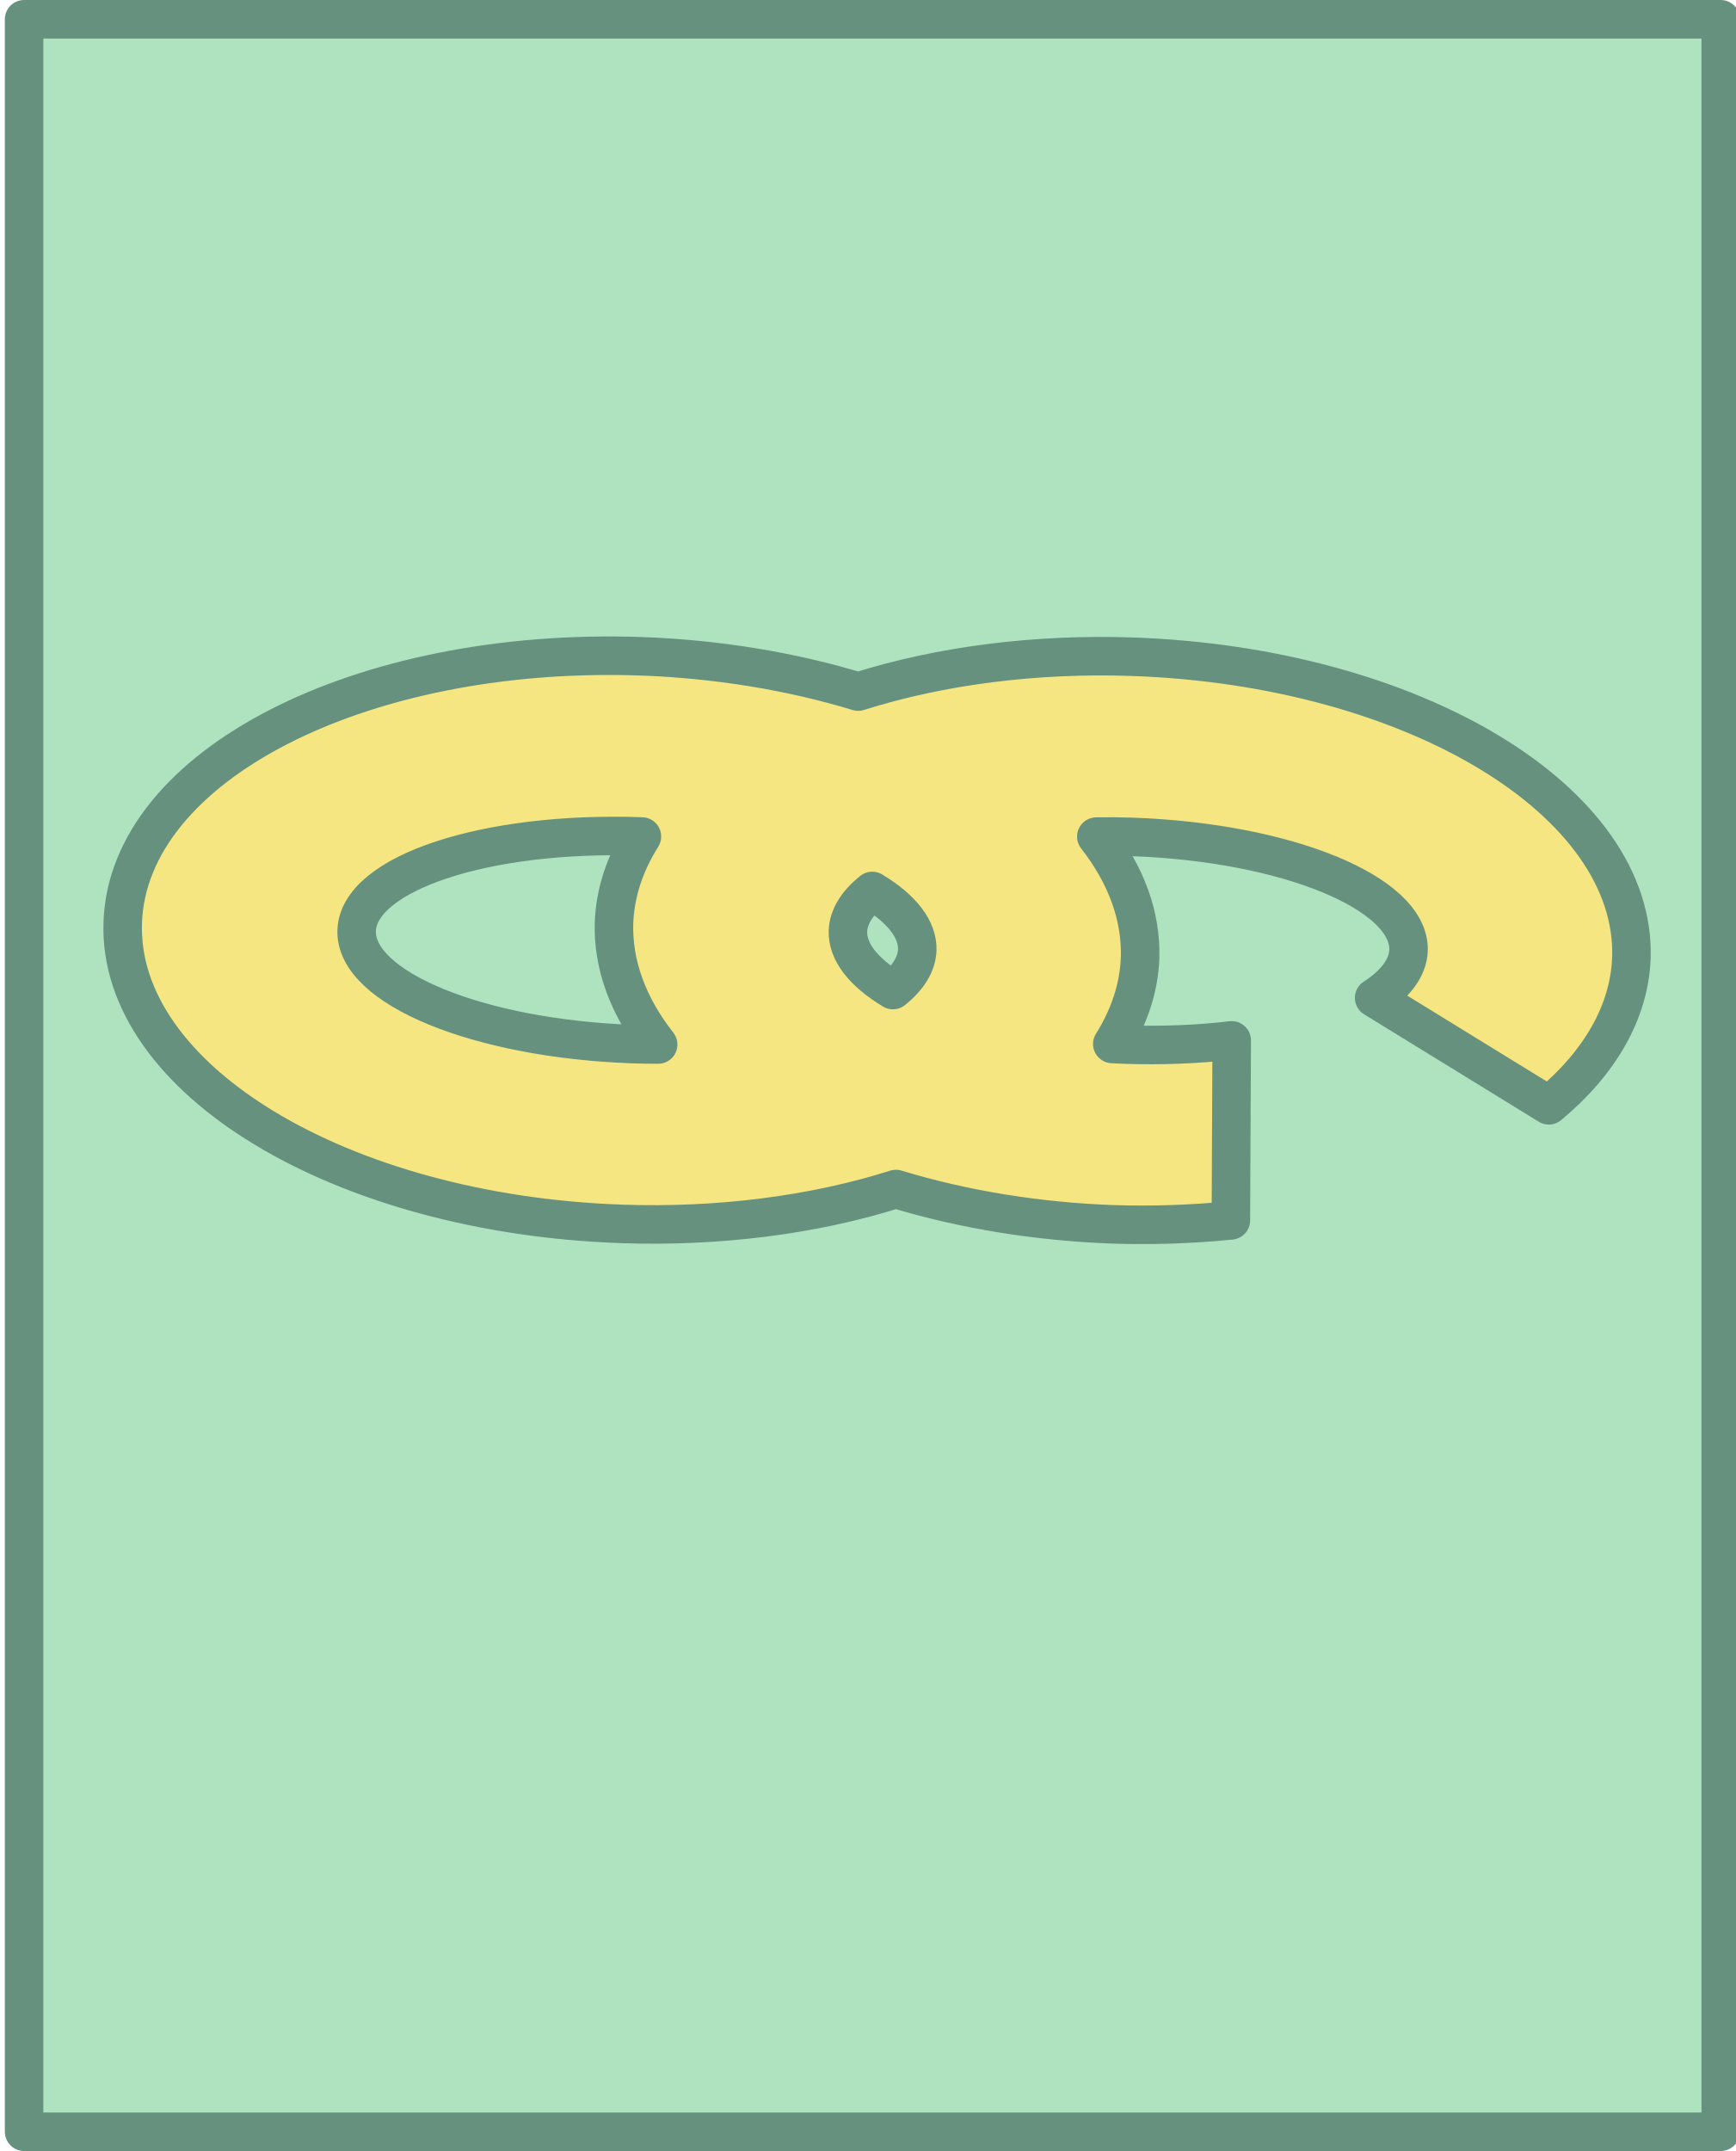
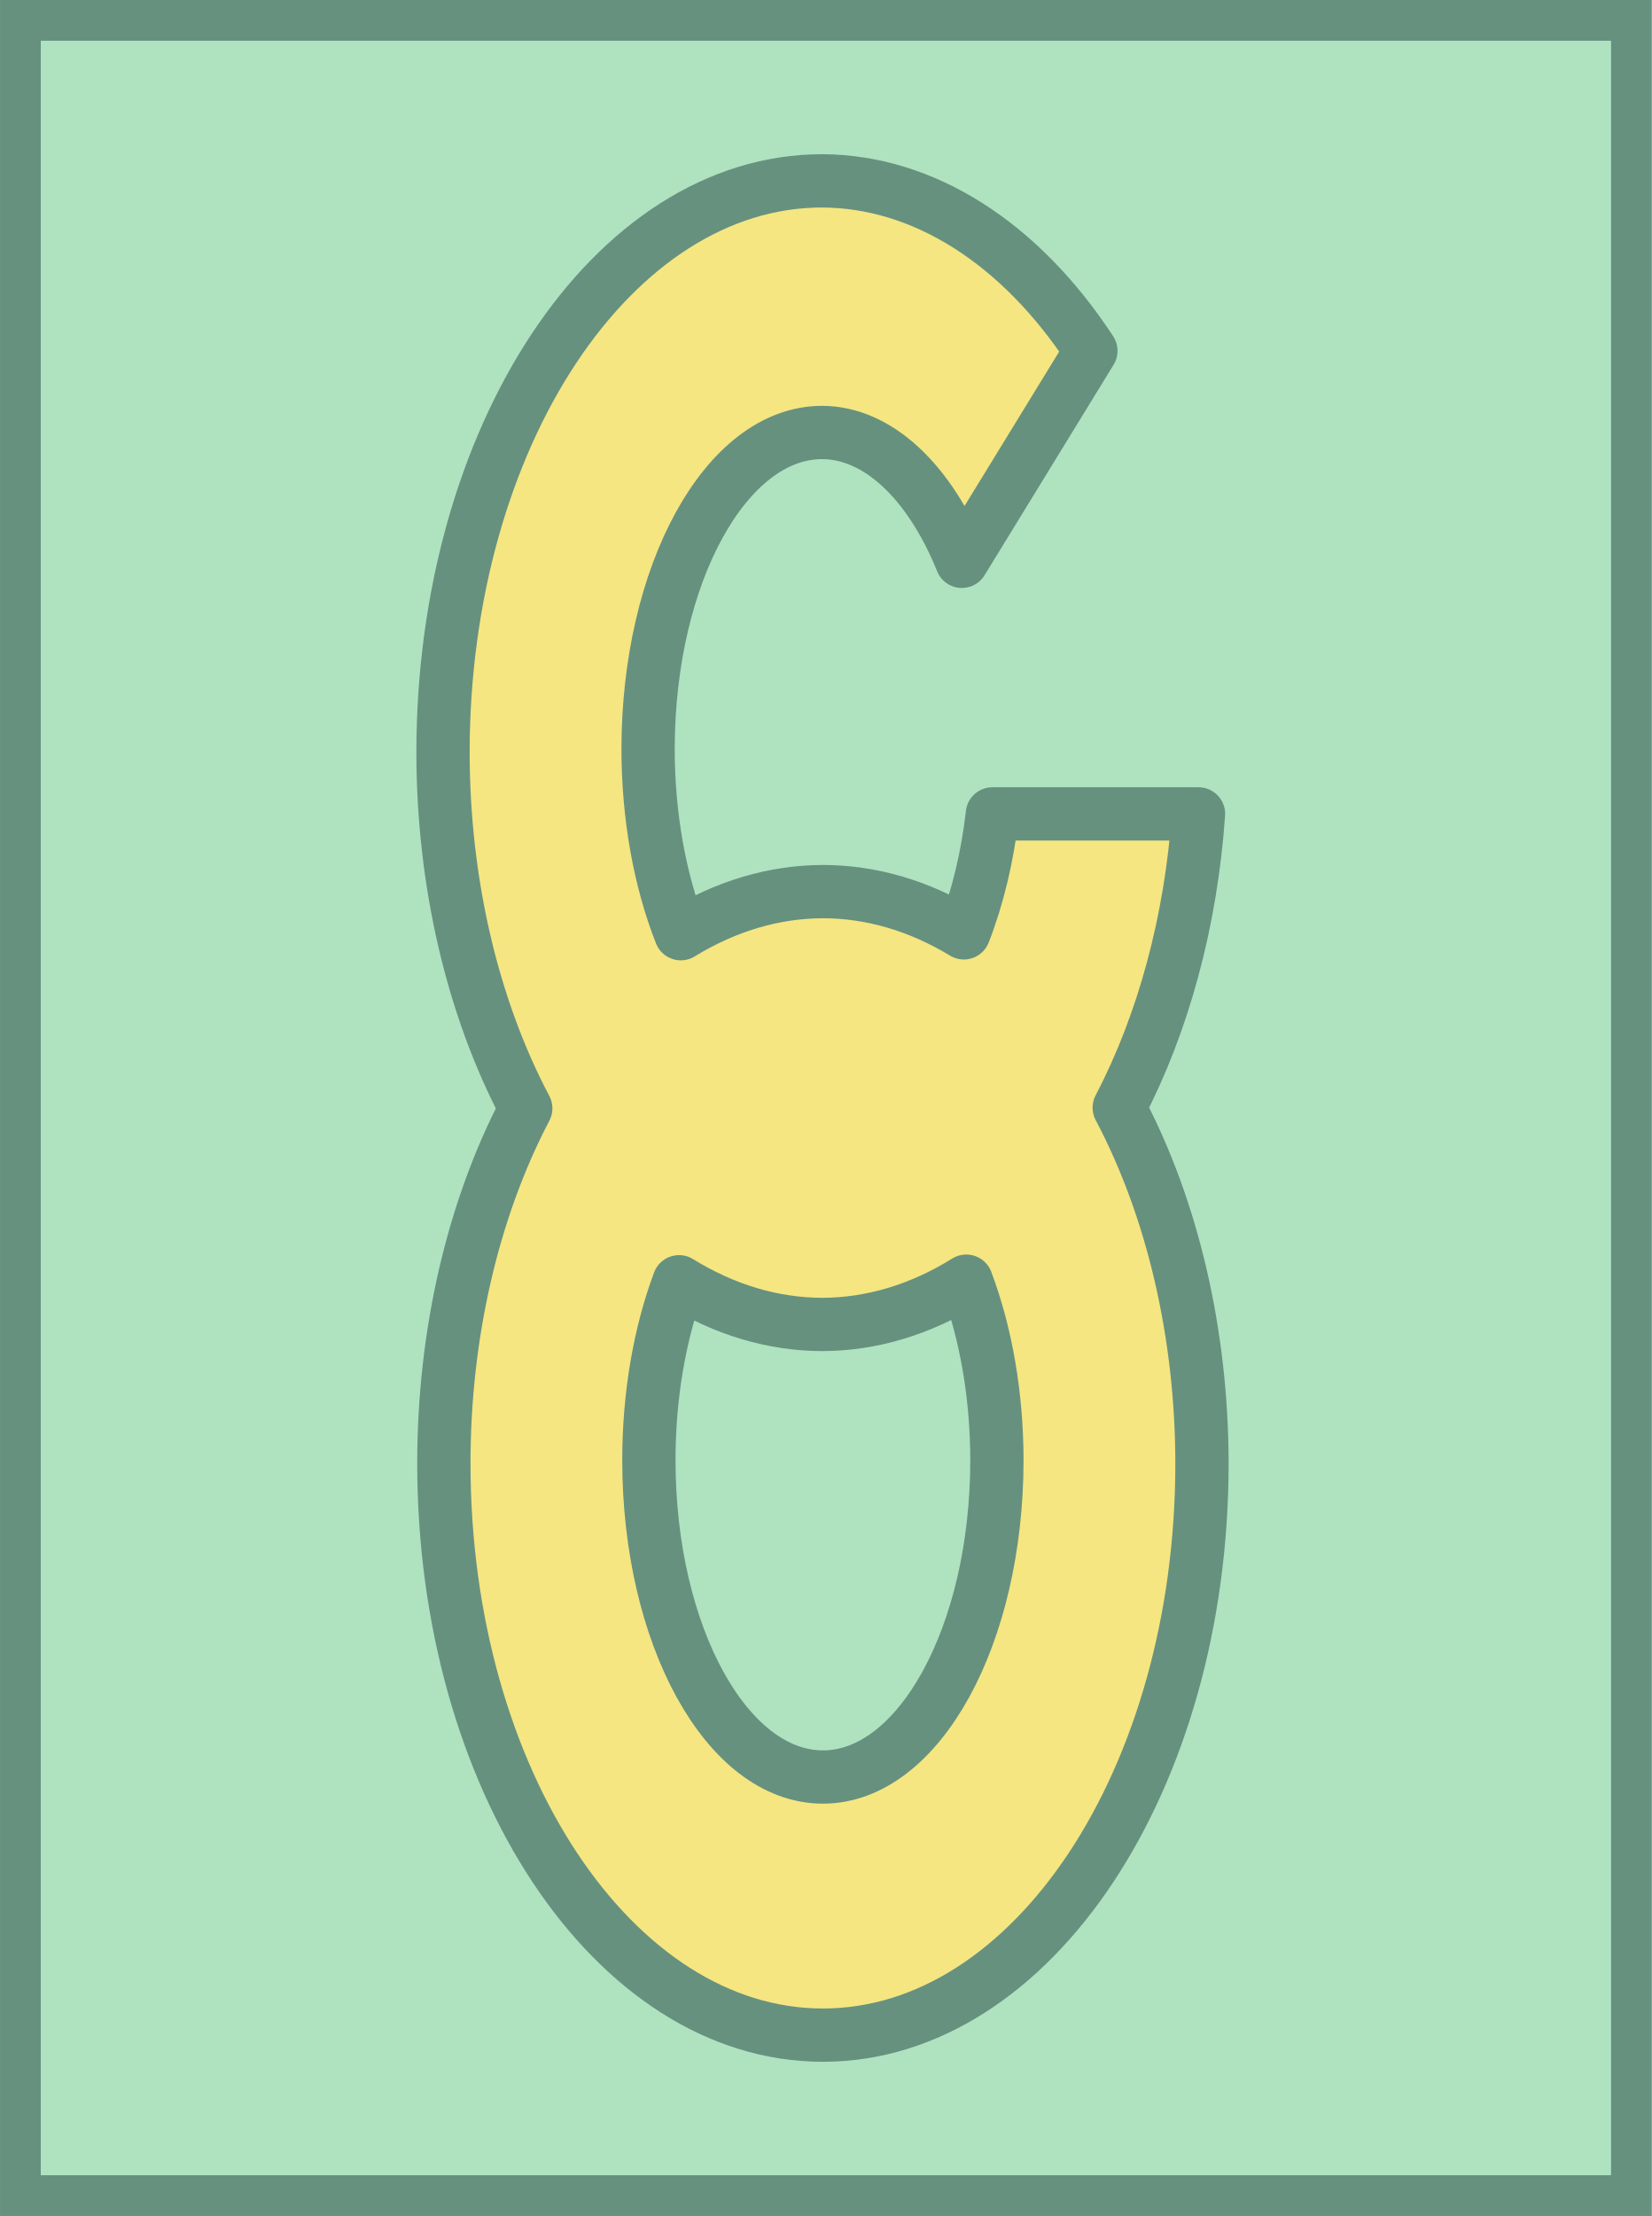
- <svg xmlns="http://www.w3.org/2000/svg" width="189.412mm" height="234.769mm" viewBox="0 0 189.412 234.769" version="1.1" id="svg8">
-   <defs id="defs2" />
-   <g id="layer1" transform="translate(-9.237286,-12.92776)">
-     <rect style="opacity:1;fill:#afe3c0;fill-opacity:1;stroke:#66917f;stroke-width:4.204;stroke-linejoin:round;stroke-miterlimit:4;stroke-dasharray:none;stroke-dashoffset:0;stroke-opacity:1" id="rect815" width="185.208" height="230.565" x="11.868" y="15.03" />
-     <path style="opacity:1;fill:#f5e682;fill-opacity:1;stroke:#66917f;stroke-width:4.204;stroke-linejoin:round;stroke-miterlimit:4;stroke-dasharray:none;stroke-dashoffset:0;stroke-opacity:1" d="m 77.088,146.508 a 55.562,30.994 1.991 0 1 -54.452,-32.906 55.562,30.994 1.991 0 1 56.606,-29.045 55.562,30.994 1.991 0 1 23.678,3.853 55.562,30.994 1.991 0 1 29.95,-3.804 55.562,30.994 1.991 0 1 54.452,32.905 55.562,30.994 1.991 0 1 -9.012,16.055 l -19.07,-11.728 a 30.616,11.339 1.991 0 0 3.755,-5.172 30.616,11.339 1.991 0 0 -30.204,-12.396 30.616,11.339 1.991 0 0 -3.877,-0.032 55.562,30.994 1.991 0 1 4.78,13.225 55.562,30.994 1.991 0 1 -3.038,9.408 30.616,11.339 1.991 0 0 1.347,0.064 30.616,11.339 1.991 0 0 11.691,-0.455 l -0.092,19.646 a 55.562,30.994 1.991 0 1 -12.887,0.432 55.562,30.994 1.991 0 1 -23.677,-3.854 55.562,30.994 1.991 0 1 -29.951,3.805 z m 1.287,-19.622 a 30.616,11.339 1.991 0 0 2.708,0.044 55.562,30.994 1.991 0 1 -4.82,-13.279 55.562,30.994 1.991 0 1 3.048,-9.423 30.616,11.339 1.991 0 0 -0.149,-0.007 30.616,11.339 1.991 0 0 -30.991,10.269 30.616,11.339 1.991 0 0 30.203,12.396 z m 28.336,-5.9 a 30.616,11.339 1.991 0 0 2.656,-4.368 30.616,11.339 1.991 0 0 -4.911,-6.447 30.616,11.339 1.991 0 0 -2.656,4.368 30.616,11.339 1.991 0 0 4.911,6.447 z" id="path833" />
+ <svg xmlns="http://www.w3.org/2000/svg" xmlns:ns1="http://www.openswatchbook.org/uri/2009/osb" xmlns:xlink="http://www.w3.org/1999/xlink" id="svg8" version="1.1" viewBox="0 0 31.003 41.586" height="41.586mm" width="31.003mm">
+   <defs id="defs2">
+     <linearGradient ns1:paint="solid" id="linearGradient4522">
+       <stop id="stop4520" offset="0" style="stop-color:#000000;stop-opacity:1;" />
+     </linearGradient>
+     <linearGradient gradientUnits="userSpaceOnUse" y2="43" x2="67.28" y1="43" x1="37.042" id="linearGradient4524" xlink:href="#linearGradient4522" />
+   </defs>
+   <g transform="translate(-36.65917,-22.20679)" id="layer1" style="stroke:#66917f;stroke-opacity:1">
+     <rect y="22.589" x="37.042" height="40.821" width="30.238" id="rect4518" style="fill:#afe3c0;fill-opacity:1;stroke:#66917f;stroke-width:0.765;stroke-miterlimit:4;stroke-dasharray:none;stroke-opacity:1" />
  </g>
+   <path style="opacity:1;fill:#f5e682;fill-opacity:1;stroke:#66917f;stroke-width:1;stroke-linejoin:round;stroke-miterlimit:4;stroke-dasharray:none;stroke-dashoffset:0;stroke-opacity:1" d="M 15.43,3.394 A 7.115,10.73 0 0 0 8.315,14.125 7.115,10.73 0 0 0 9.868,20.8 7.115,10.73 0 0 0 8.331,27.462 7.115,10.73 0 0 0 15.445,38.192 7.115,10.73 0 0 0 22.56,27.462 a 7.115,10.73 0 0 0 -1.553,-6.675 7.115,10.73 0 0 0 1.488,-5.513 h -3.869 a 3.266,5.948 0 0 1 -0.535,2.232 7.115,10.73 0 0 0 -2.645,-0.774 7.115,10.73 0 0 0 -2.668,0.79 3.266,5.948 0 0 1 -0.614,-3.458 3.266,5.948 0 0 1 3.266,-5.948 3.266,5.948 0 0 1 2.623,2.418 L 20.475,6.584 A 7.115,10.73 0 0 0 15.43,3.394 Z m 2.707,20.649 a 3.266,5.948 0 0 1 0.574,3.357 3.266,5.948 0 0 1 -3.266,5.948 3.266,5.948 0 0 1 -3.266,-5.948 3.266,5.948 0 0 1 0.566,-3.346 7.115,10.73 0 0 0 2.684,0.801 7.115,10.73 0 0 0 2.707,-0.812 z" id="path3133" />
</svg>
